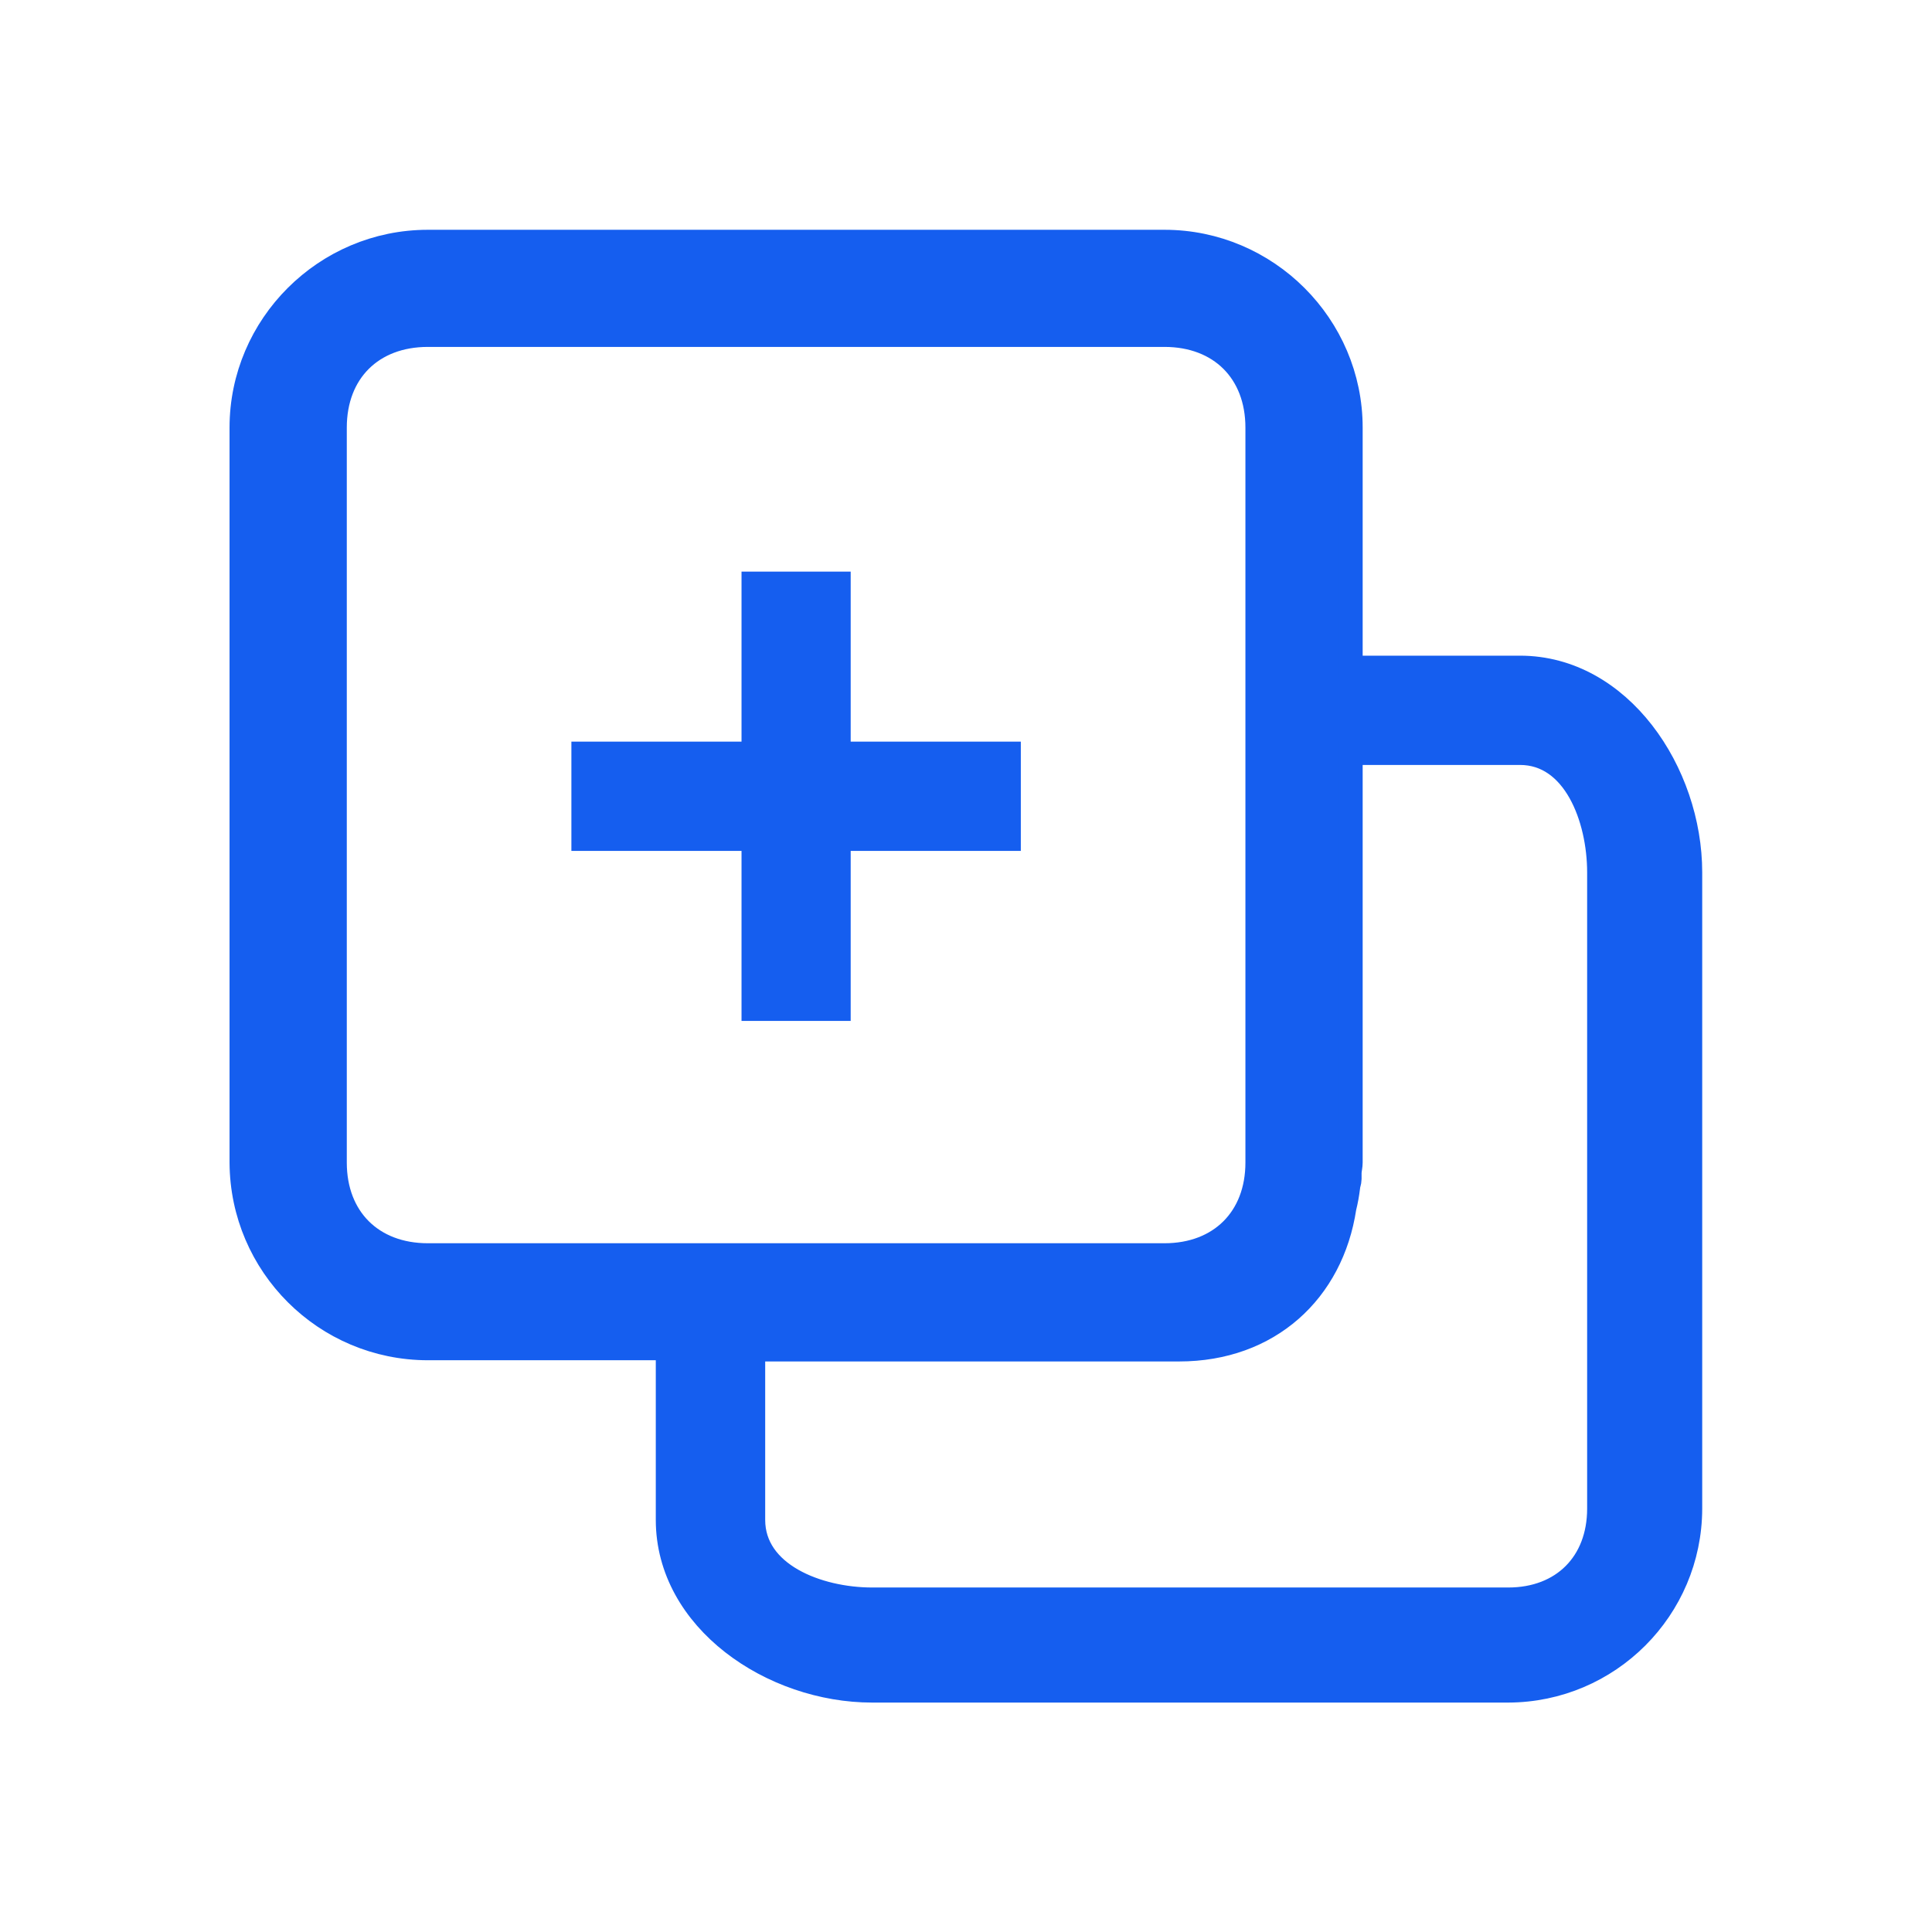
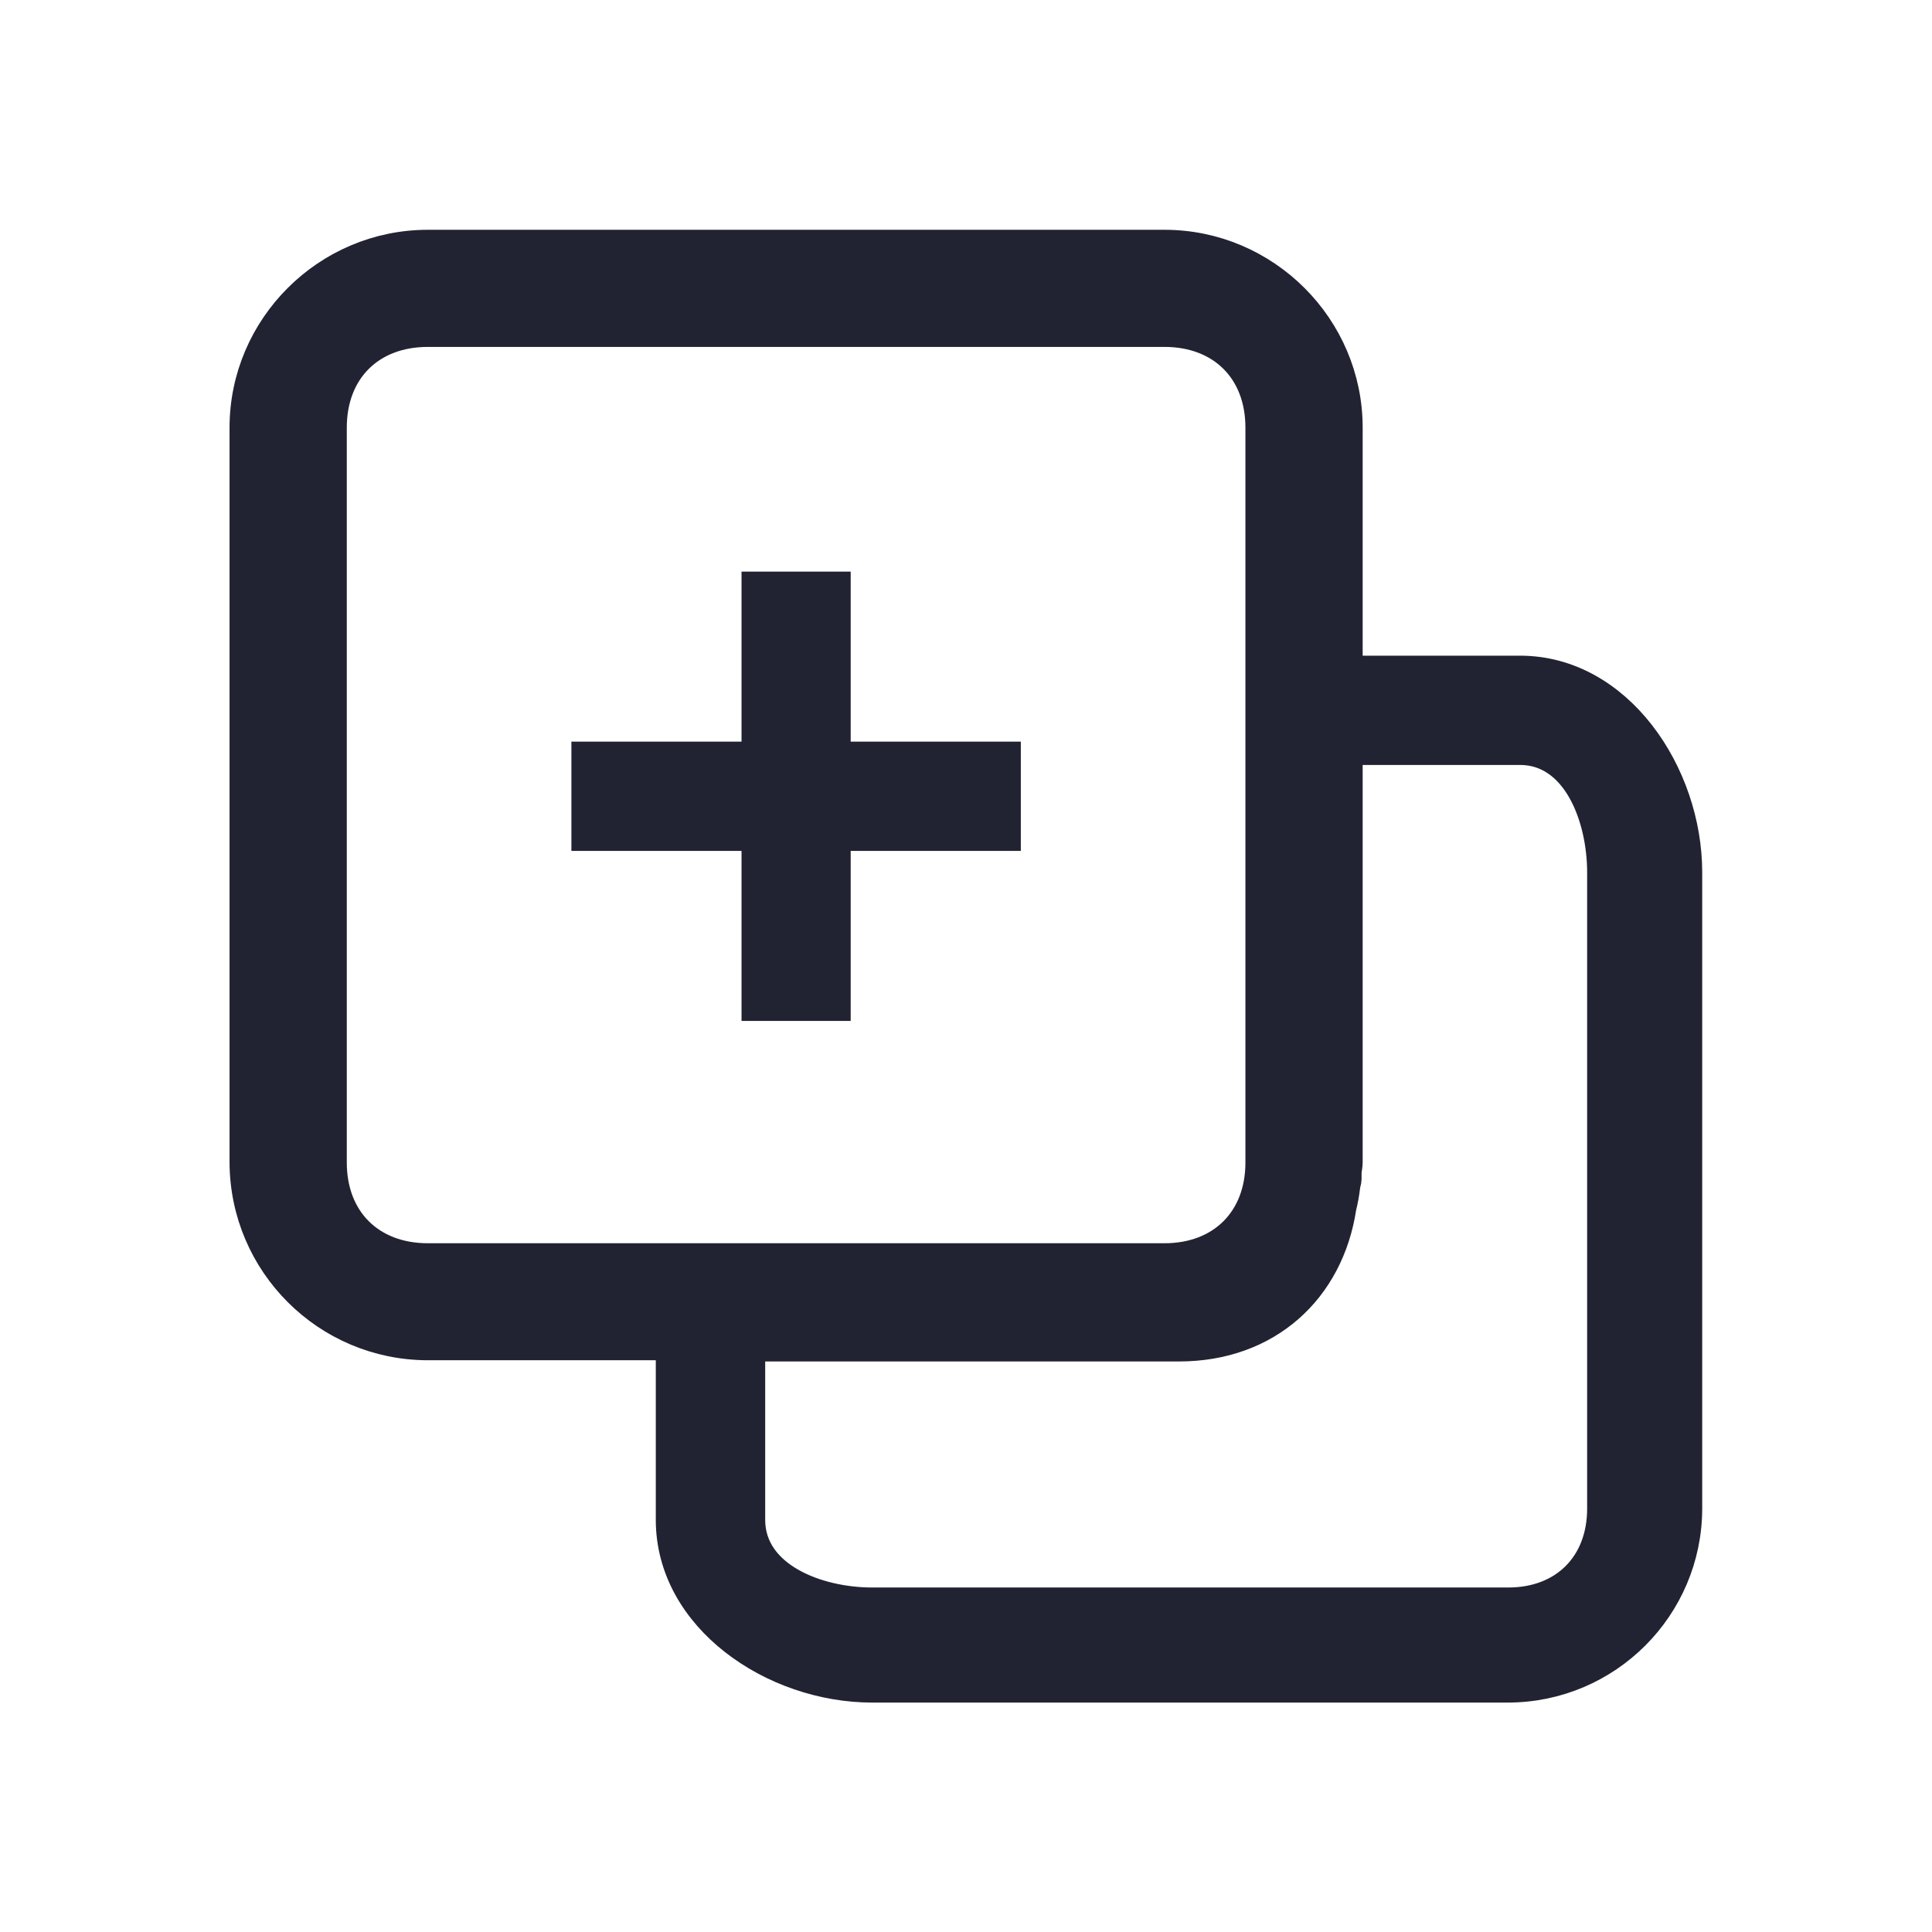
<svg xmlns="http://www.w3.org/2000/svg" width="16px" height="16px" viewBox="0 0 16 16" version="1.1">
  <g id="V1.0版" stroke="none" stroke-width="1" fill="none" fill-rule="evenodd">
-     <g id="应用管理-编排-操作状态-1" transform="translate(-262, -98)" fill="#155EEF" fill-rule="nonzero" stroke="#155EEF" stroke-width="0.2">
+     <g id="应用管理-编排-操作状态-1" transform="translate(-262, -98)" fill="#212332" fill-rule="nonzero" stroke="#212332" stroke-width="0.2">
      <g id="添加变量备份" transform="translate(246, 44)">
        <g id="复制" transform="translate(24, 62) scale(-1, 1) translate(-24, -62)translate(16, 54)">
          <path d="M12.457,11.165 L10.469,11.165 L10.469,12.587 C10.469,13.415 9.605,14 8.777,14 L3.509,14 C2.678,13.997 2.005,13.324 2.003,12.494 L2.003,7.225 C2.003,6.398 2.584,5.53 3.412,5.53 L4.815,5.53 L4.815,3.541 C4.815,2.696 5.509,2.003 6.356,2.003 L12.457,2.003 C13.305,2.003 13.999,2.696 13.999,3.541 L13.999,9.628 C13.995,10.477 13.306,11.164 12.457,11.165 L12.457,11.165 Z M4.867,10.001 C4.853,9.945 4.843,9.889 4.836,9.832 C4.835,9.808 4.824,9.789 4.824,9.764 L4.824,9.71 C4.822,9.682 4.815,9.655 4.815,9.628 L4.815,6.235 L3.412,6.235 C2.96,6.235 2.756,6.774 2.756,7.225 L2.756,12.494 C2.756,12.945 3.057,13.247 3.509,13.247 L8.777,13.247 C9.229,13.247 9.763,13.038 9.763,12.587 L9.763,11.175 L6.235,11.175 C5.493,11.175 4.972,10.694 4.867,10.001 Z M13.228,3.541 C13.228,3.079 12.92,2.773 12.457,2.773 L6.356,2.773 C5.894,2.773 5.586,3.079 5.586,3.541 L5.586,9.628 C5.586,10.089 5.894,10.396 6.356,10.396 L12.457,10.396 C12.92,10.396 13.228,10.089 13.228,9.628 L13.228,3.541 L13.228,3.541 Z M9.759,8.355 L9.055,8.355 L9.055,6.947 L7.646,6.947 L7.646,6.242 L9.055,6.242 L9.055,4.834 L9.759,4.834 L9.759,6.242 L11.168,6.242 L11.168,6.947 L9.759,6.947 L9.759,8.355 Z" id="形状" />
        </g>
      </g>
    </g>
  </g>
</svg>
